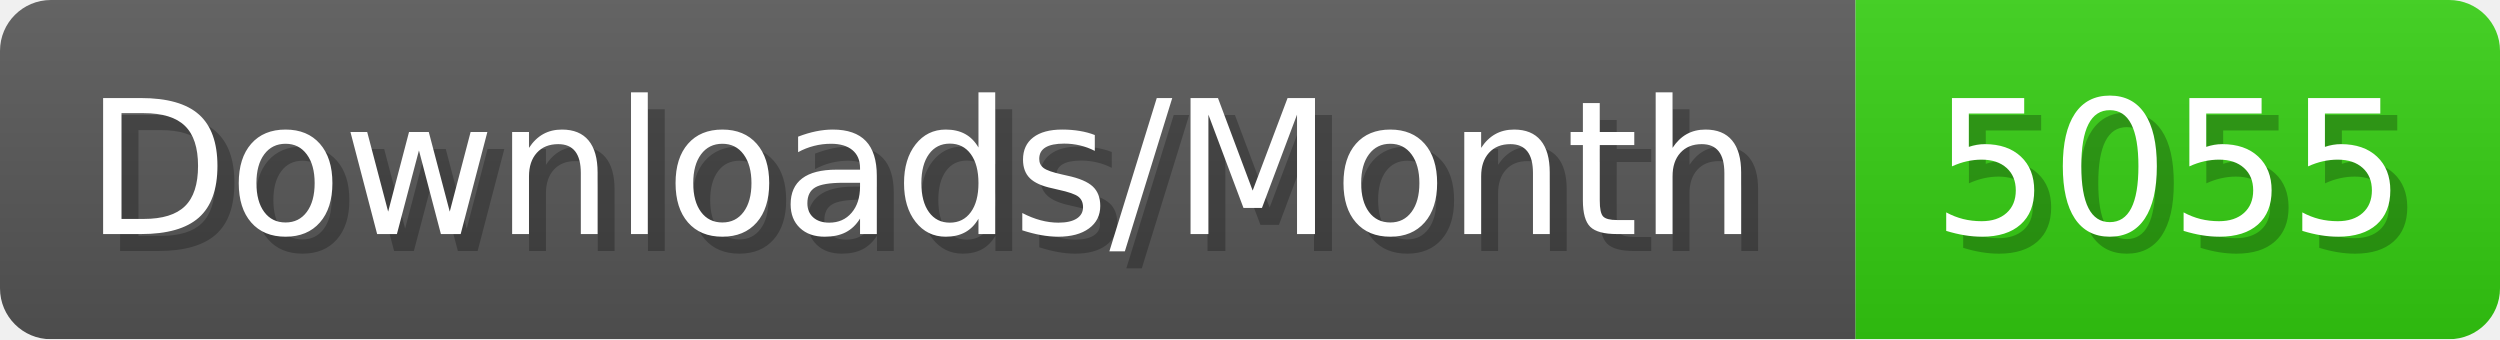
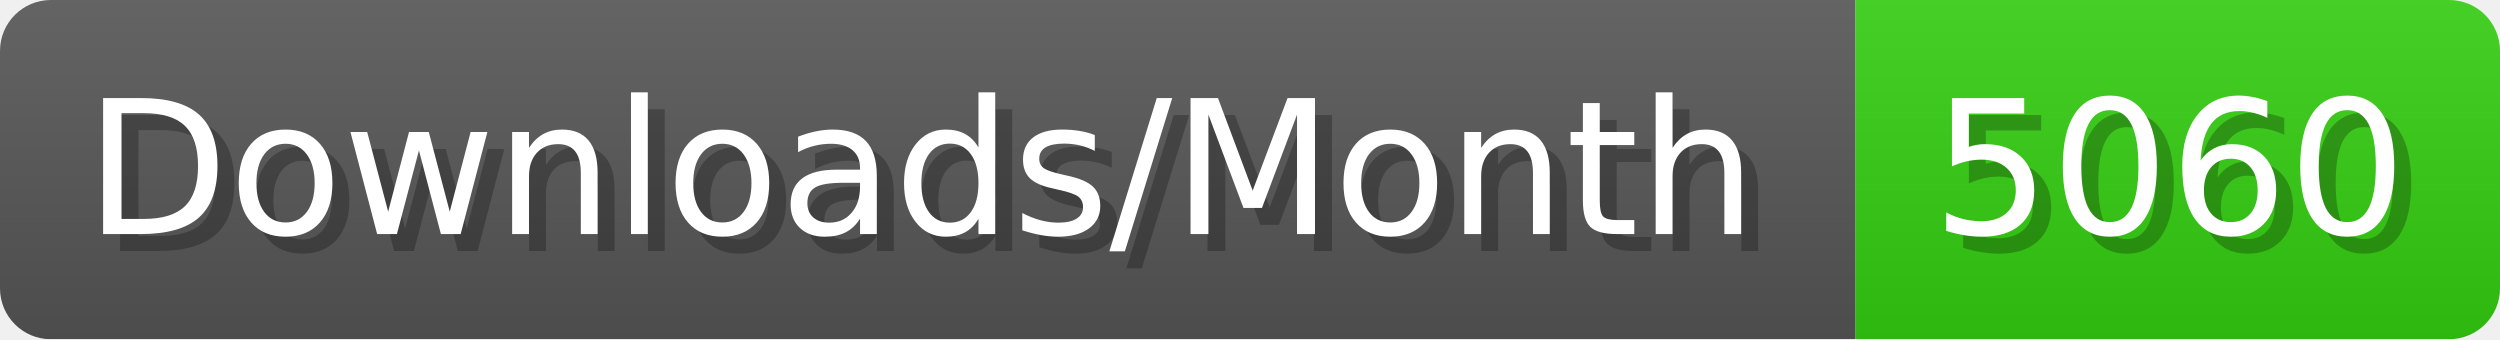
- <svg xmlns="http://www.w3.org/2000/svg" width="147.4" height="20" viewBox="0 0 1474 200" role="img" aria-label="Downloads/Month: 5055">
+ <svg xmlns="http://www.w3.org/2000/svg" width="147.4" height="20" viewBox="0 0 1474 200" role="img" aria-label="Downloads/Month: 5060">
  <linearGradient id="YlXUI" x2="0" y2="100%">
    <stop offset="0" stop-opacity=".1" stop-color="#EEE" />
    <stop offset="1" stop-opacity=".1" />
  </linearGradient>
  <mask id="JHhop">
    <rect width="1474" height="200" rx="30" fill="#FFF" />
  </mask>
  <g mask="url(#JHhop)">
    <rect width="1094" height="200" fill="#555" />
    <rect width="380" height="200" fill="#3C1" x="1094" />
    <rect width="1474" height="200" fill="url(#YlXUI)" />
  </g>
  <g aria-hidden="true" fill="#fff" text-anchor="start" font-family="Verdana,DejaVu Sans,sans-serif" font-size="110">
    <text x="60" y="148" textLength="994" fill="#000" opacity="0.25">Downloads/Month</text>
    <text x="50" y="138" textLength="994">Downloads/Month</text>
-     <text x="1149" y="148" textLength="280" fill="#000" opacity="0.25">5055</text>
-     <text x="1139" y="138" textLength="280">5055</text>
+     <text x="1149" y="148" textLength="280" fill="#000" opacity="0.25">5060</text>
+     <text x="1139" y="138" textLength="280">5060</text>
  </g>
</svg>
